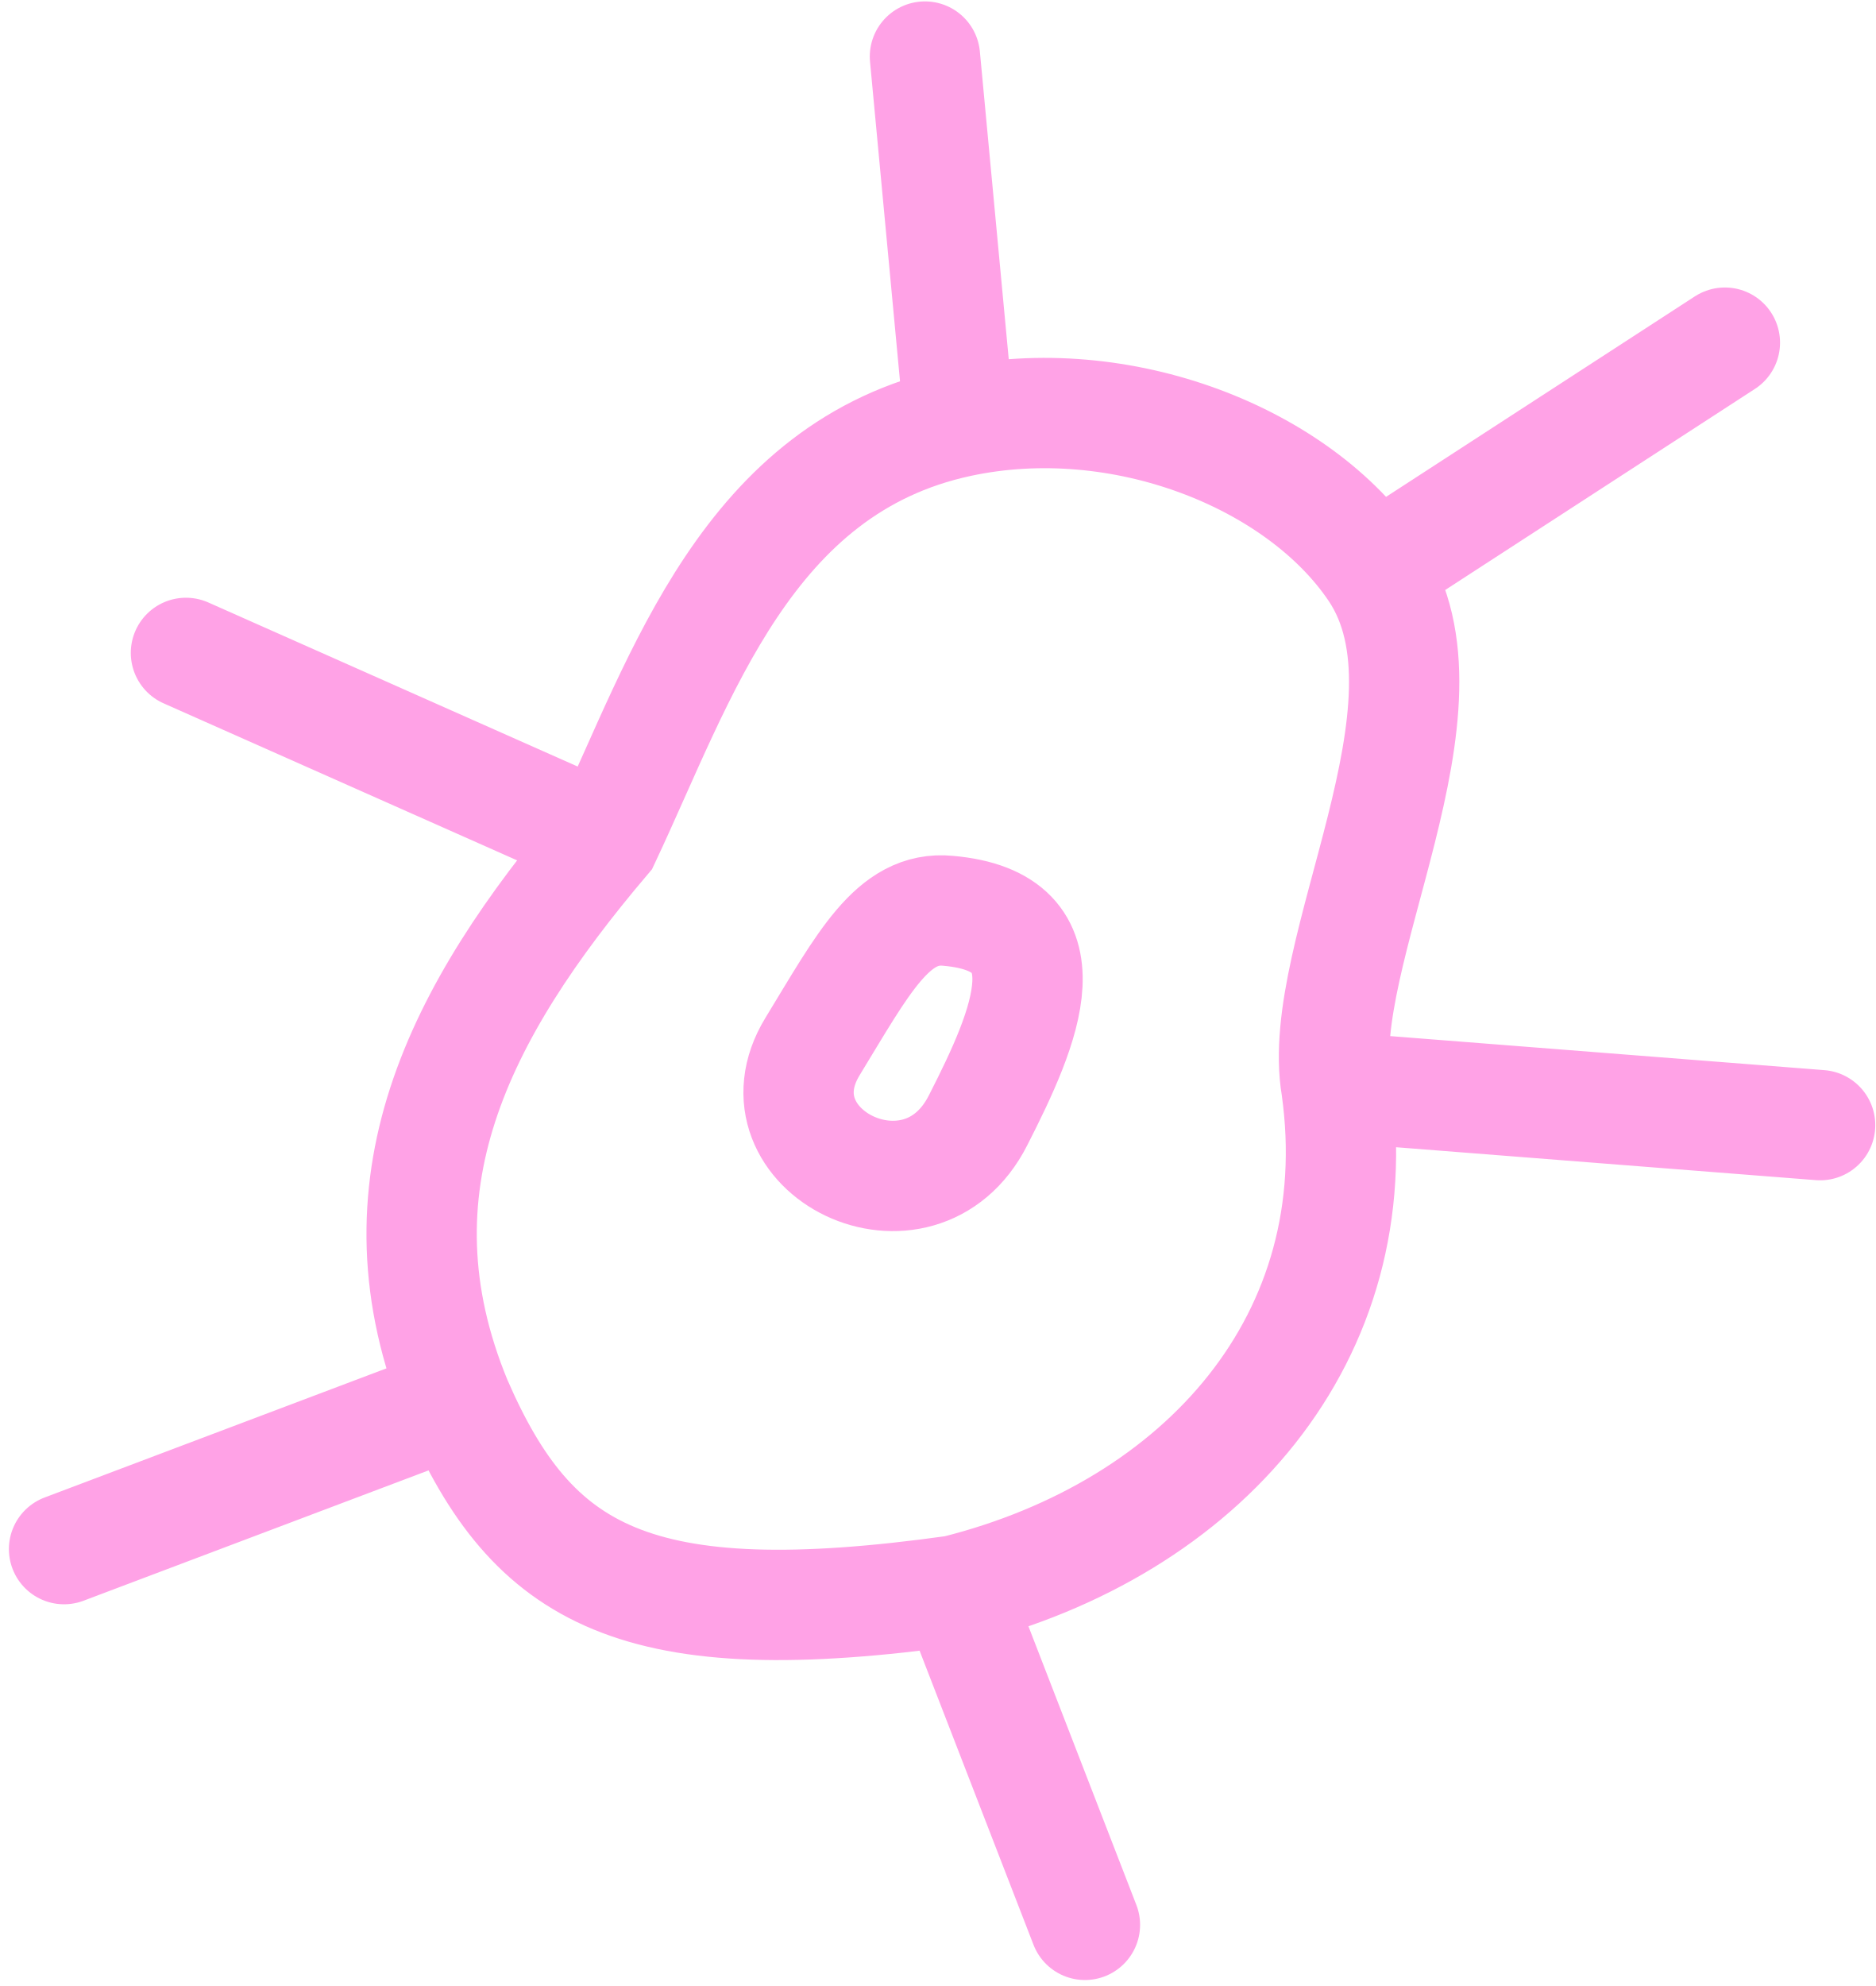
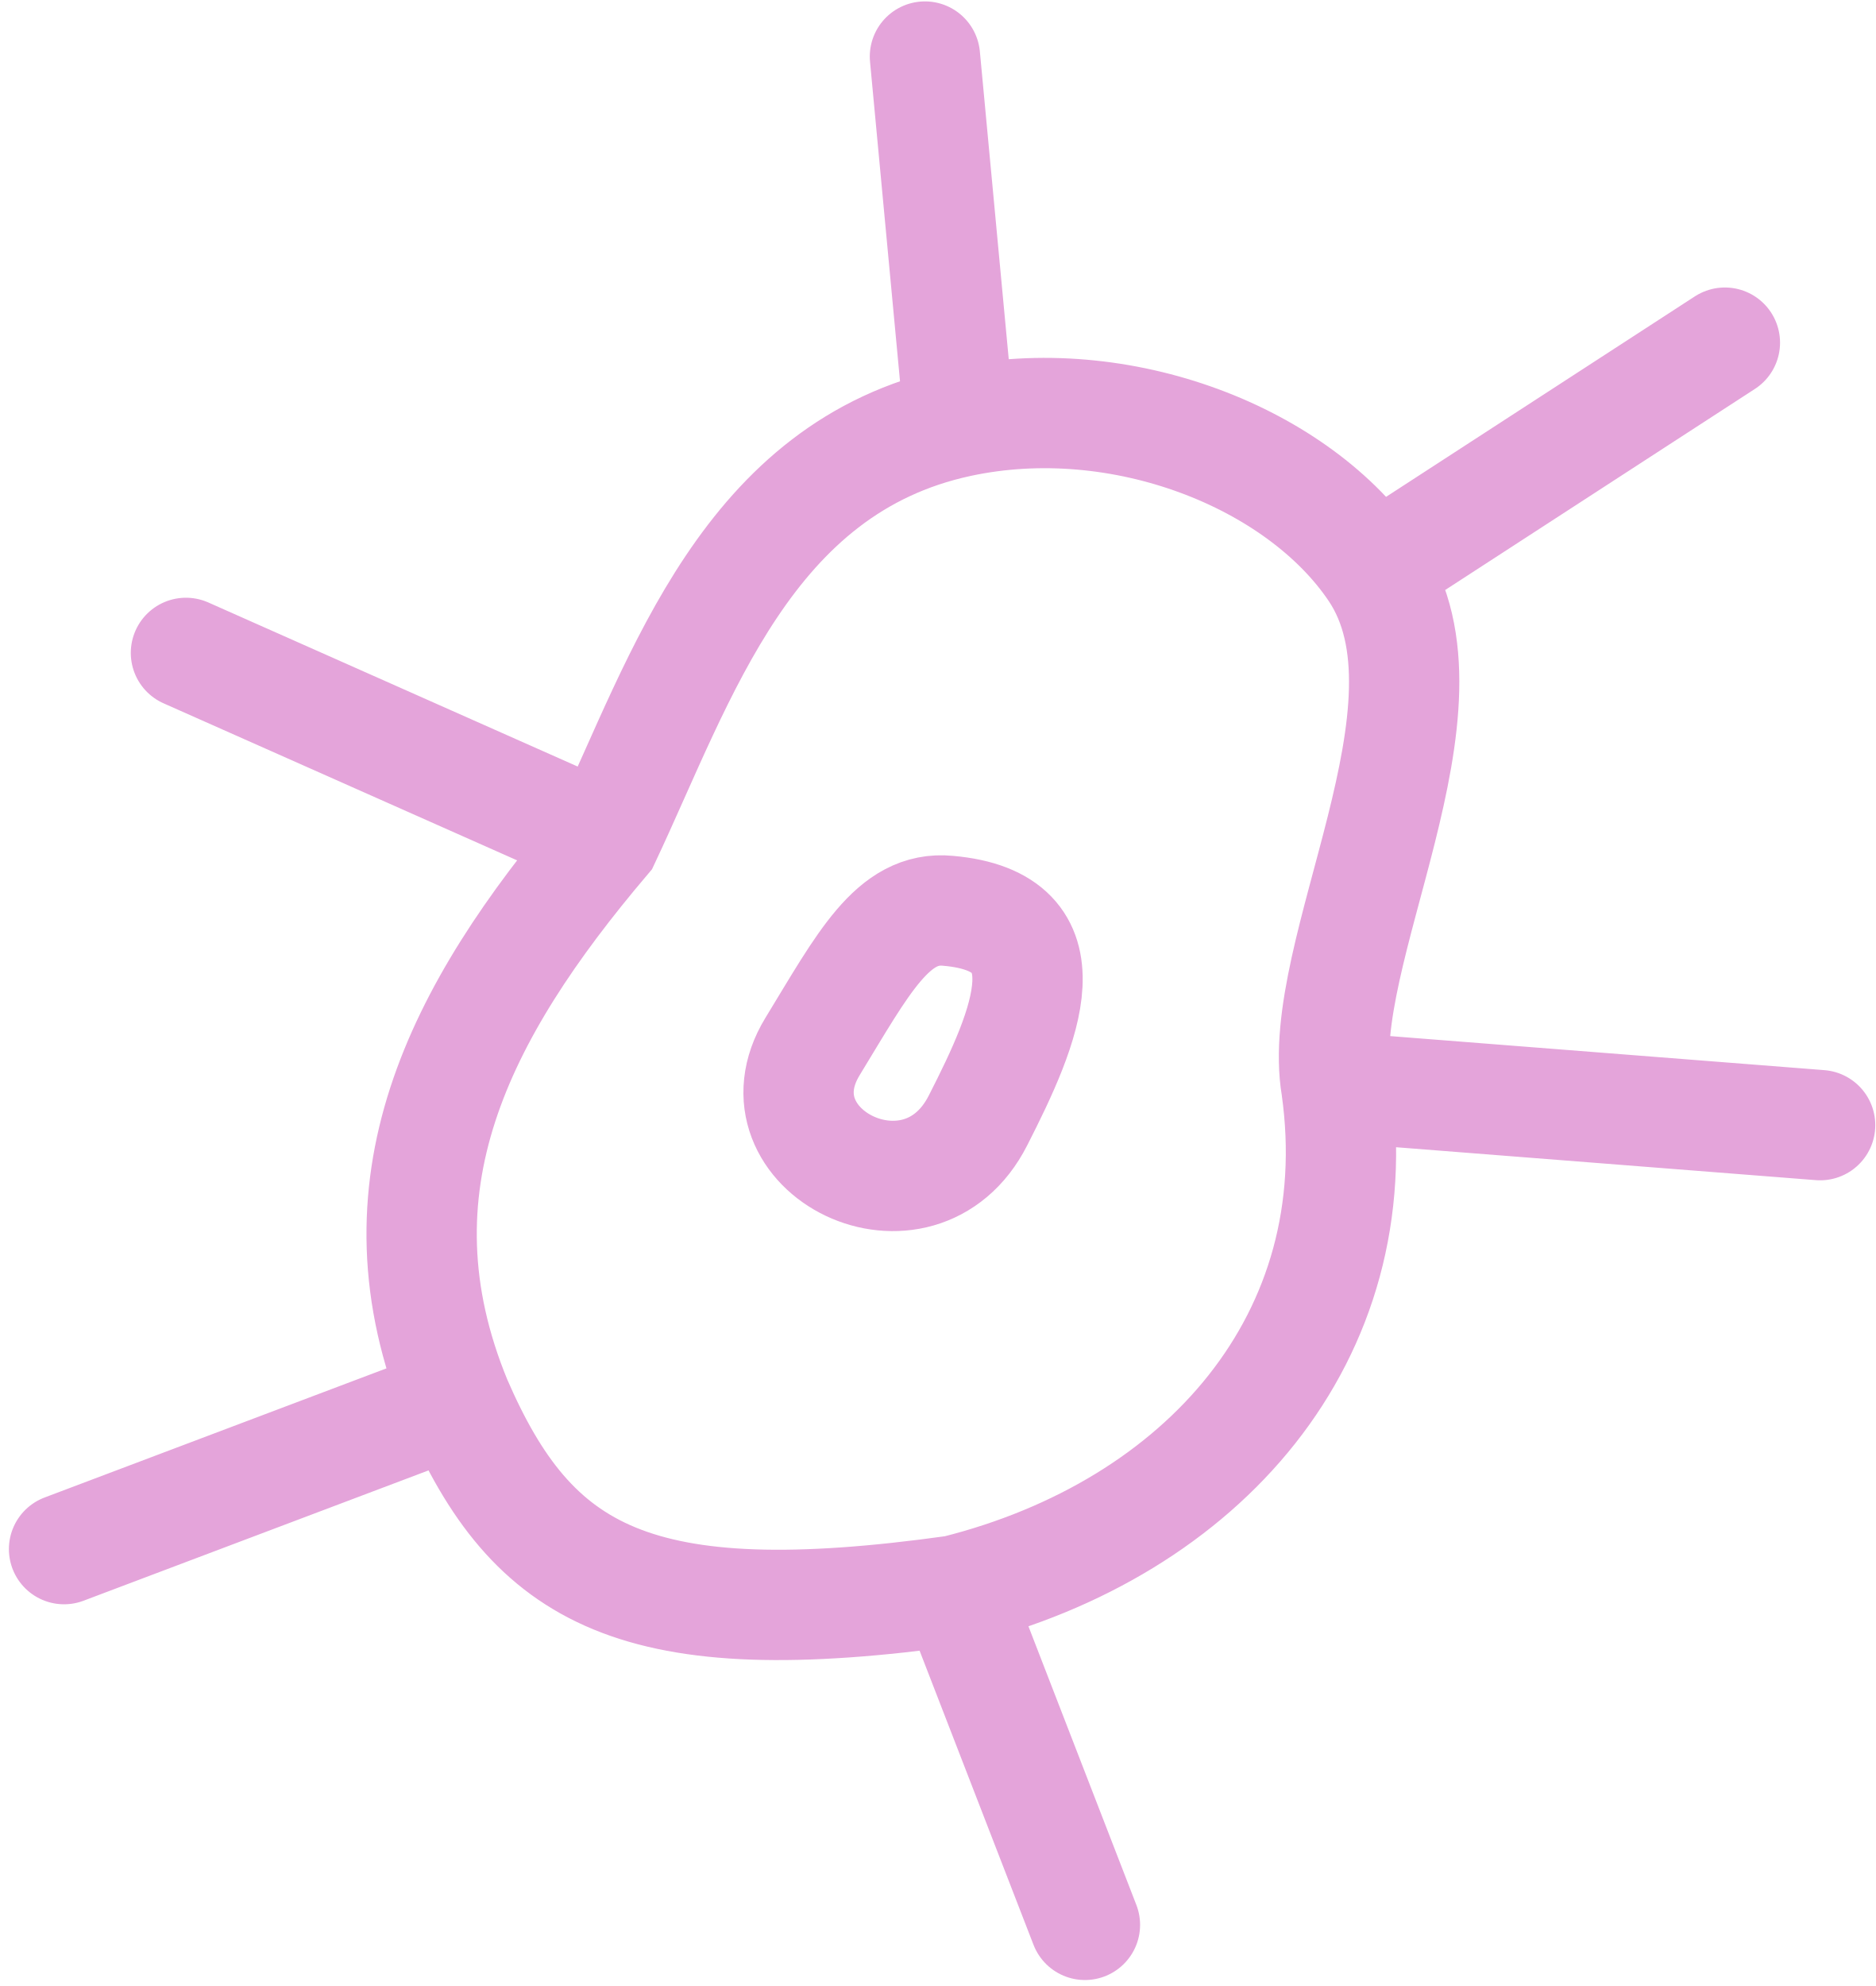
<svg xmlns="http://www.w3.org/2000/svg" width="102" height="108" viewBox="0 0 102 108" fill="none">
-   <path d="M72.686 59.123L98.999 61.186M52.174 22.946C60.974 21.056 70.644 24.895 74.758 31.006C79.76 38.438 71.443 51.813 72.686 59.123M72.686 59.123C74.594 72.715 65.434 83.118 51.967 86.492M74.758 31.006L93.819 18.634M32.919 45.633L10.114 35.505M52.174 22.946C40.64 25.423 37.081 36.793 32.919 45.633C24.925 55.062 20.036 64.545 24.825 76.182M24.825 76.182L3.484 84.242M24.825 76.182C28.969 85.742 34.563 88.929 51.967 86.492M51.967 86.492L59.011 104.675M52.174 22.946L50.309 3.076M51.568 49.53C48.567 49.235 46.95 52.395 44.196 56.908C40.738 62.575 50.002 67.238 53.199 60.922C55.809 55.806 58.288 50.12 51.568 49.53Z" stroke="#FFA2E6" stroke-width="6" stroke-linecap="round" />
+   <path d="M72.686 59.123L98.999 61.186M52.174 22.946C60.974 21.056 70.644 24.895 74.758 31.006C79.76 38.438 71.443 51.813 72.686 59.123M72.686 59.123C74.594 72.715 65.434 83.118 51.967 86.492M74.758 31.006L93.819 18.634M32.919 45.633L10.114 35.505M52.174 22.946C40.64 25.423 37.081 36.793 32.919 45.633C24.925 55.062 20.036 64.545 24.825 76.182M24.825 76.182L3.484 84.242M24.825 76.182C28.969 85.742 34.563 88.929 51.967 86.492M51.967 86.492L59.011 104.675M52.174 22.946L50.309 3.076M51.568 49.53C48.567 49.235 46.95 52.395 44.196 56.908C40.738 62.575 50.002 67.238 53.199 60.922C55.809 55.806 58.288 50.12 51.568 49.53Z" stroke="#e4a4da" stroke-width="6" stroke-linecap="round" />
</svg>
